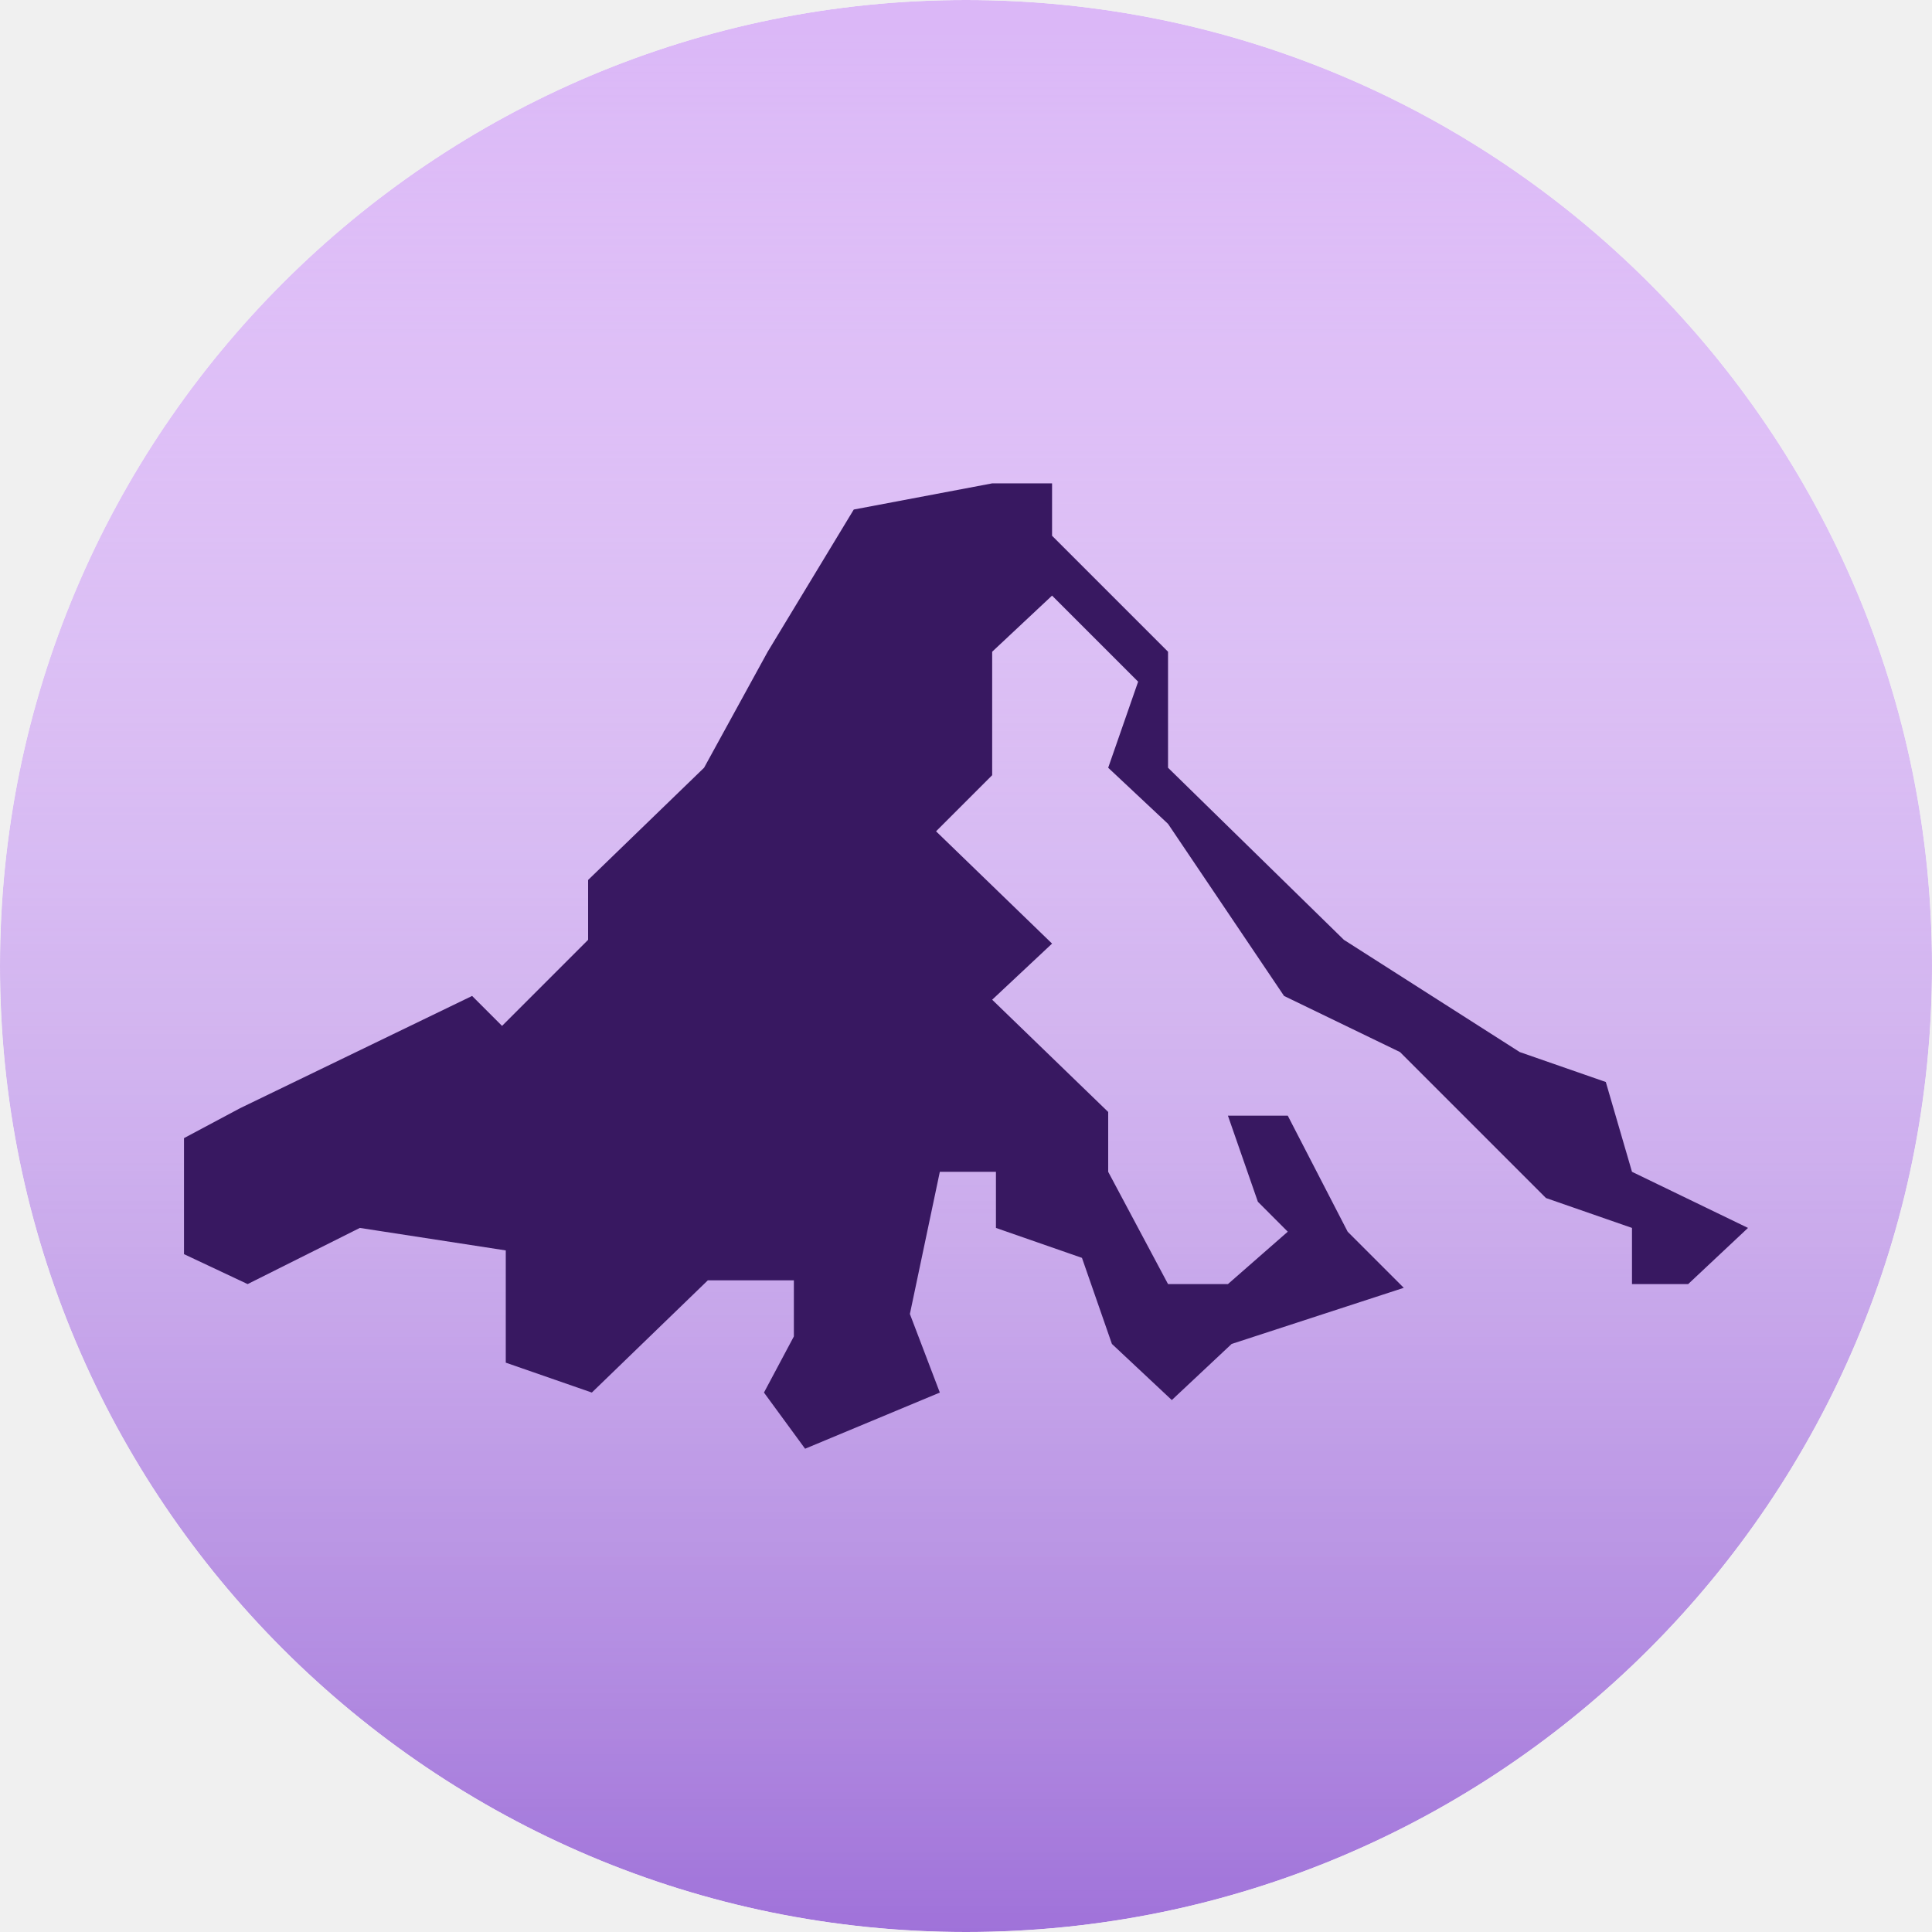
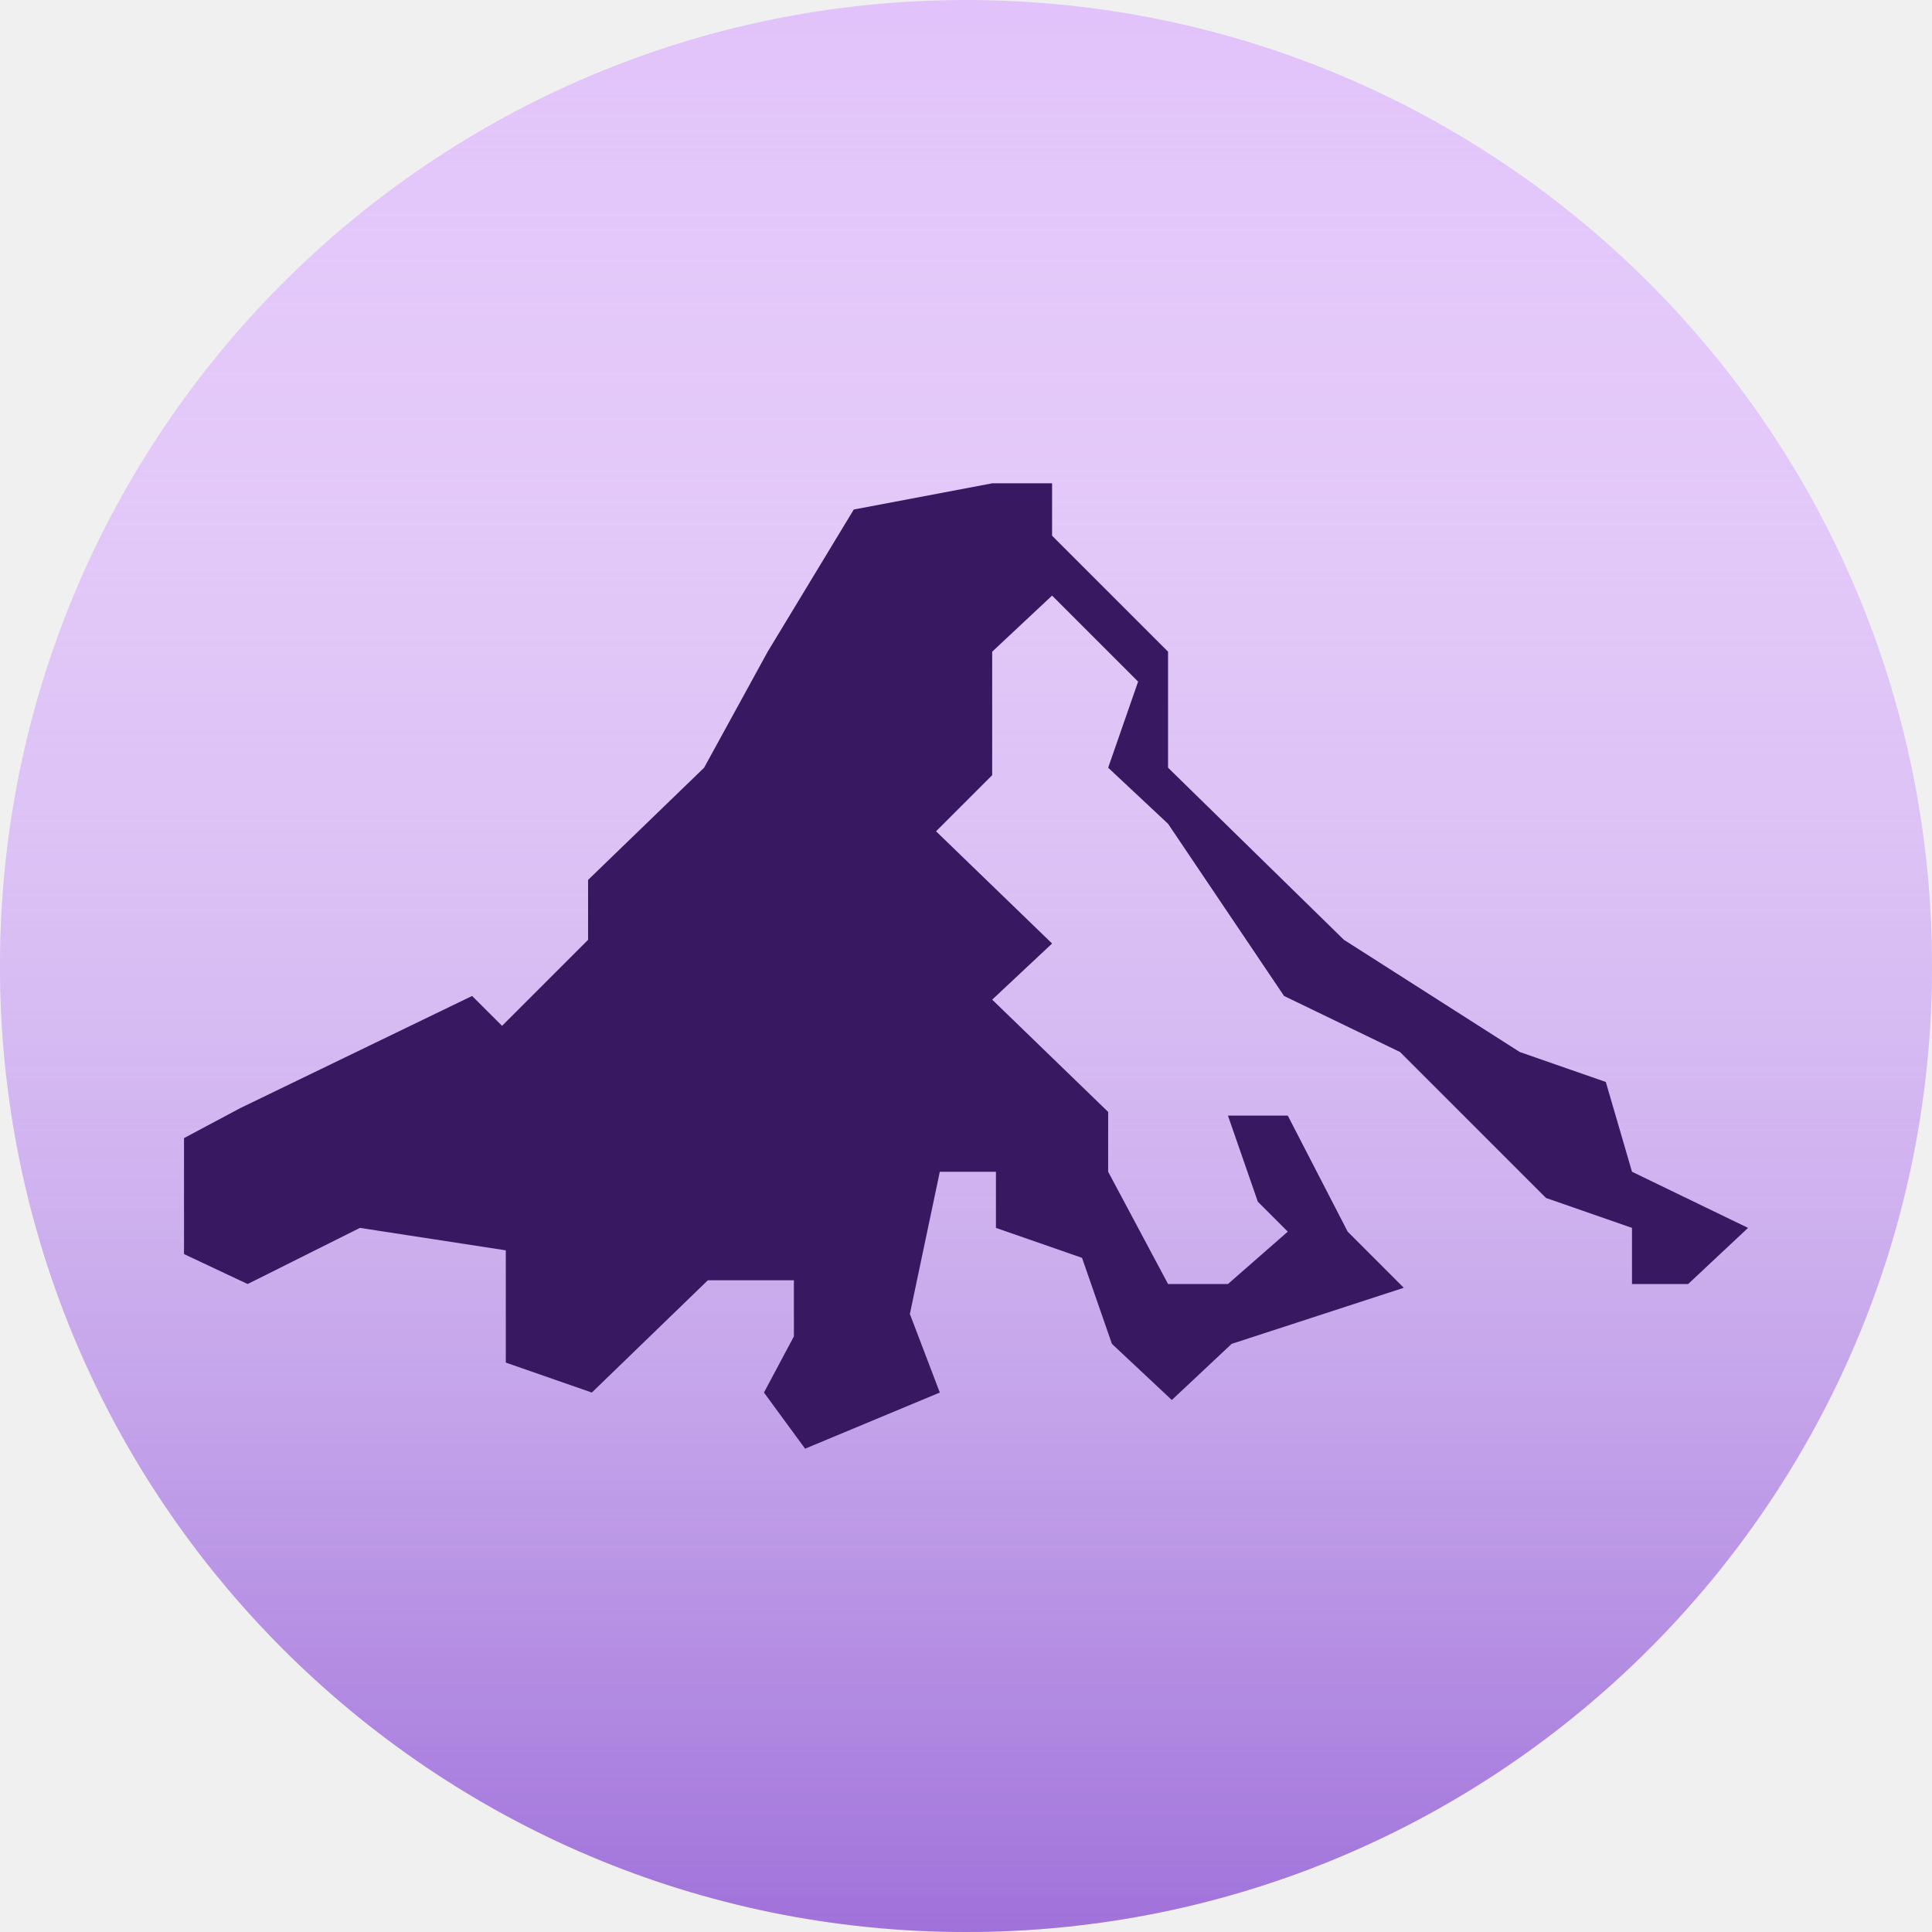
- <svg xmlns="http://www.w3.org/2000/svg" width="42" height="42" viewBox="0 0 42 42" fill="none">
-   <g clip-path="url(#clip0_18190_340355)">
-     <rect width="42" height="42" rx="21" fill="#F5F5F5" />
-     <g opacity="0.8">
-       <path d="M21 42C32.598 42 42 32.598 42 21C42 9.402 32.598 0 21 0C9.402 0 0 9.402 0 21C0 32.598 9.402 42 21 42Z" fill="#D4A7F7" />
-       <path d="M21 42C32.598 42 42 32.598 42 21C42 9.402 32.598 0 21 0C9.402 0 0 9.402 0 21C0 32.598 9.402 42 21 42Z" fill="url(#paint0_linear_18190_340355)" />
+ <svg xmlns="http://www.w3.org/2000/svg" width="36" height="36" viewBox="0 0 36 36" fill="none">
+   <g clip-path="url(#clip0_646_227603)">
+     <g clip-path="url(#clip1_646_227603)">
+       <rect width="36" height="36" rx="18" fill="#F3F3F3" />
+       <path d="M18 36C27.941 36 36 27.941 36 18C36 8.059 27.941 0 18 0C8.059 0 0 8.059 0 18C0 27.941 8.059 36 18 36Z" fill="#E1C2FA" />
+       <path d="M18 36C27.941 36 36 27.941 36 18C36 8.059 27.941 0 18 0C8.059 0 0 8.059 0 18C0 27.941 8.059 36 18 36Z" fill="url(#paint0_linear_646_227603)" />
+       <path fill-rule="evenodd" clip-rule="evenodd" d="M29.922 20.161L28.319 19.603L25.042 17.512L21.765 14.305V12.143L19.604 9.982V9.006H18.488L15.909 9.494L14.305 12.143L13.12 14.305L10.958 16.396V17.512L9.355 19.115L8.797 18.558L4.475 20.649L3.429 21.207V23.368L4.614 23.926L6.706 22.88L9.425 23.298V25.39L11.028 25.948L13.19 23.856H14.793V24.902L14.235 25.948L15.002 26.994L17.512 25.948L16.954 24.484L17.512 21.834H18.558V22.88L20.162 23.438L20.719 25.041L21.835 26.087L22.95 25.041L26.157 23.996L25.112 22.95L23.996 20.788H22.881L23.438 22.392L23.996 22.95L22.881 23.926H21.765L20.649 21.834V20.719L18.488 18.627L19.604 17.581L17.442 15.49L18.488 14.444V12.143L19.604 11.098L21.207 12.701L20.649 14.305L21.765 15.35L23.926 18.558L26.088 19.603L28.807 22.322L30.41 22.88V23.926H31.456L32.572 22.88L30.41 21.834L29.922 20.161Z" fill="#381861" />
    </g>
-     <path fill-rule="evenodd" clip-rule="evenodd" d="M34.909 23.522L33.038 22.871L29.215 20.431L25.392 16.69V14.168L22.871 11.647V10.508H21.569L18.56 11.077L16.689 14.168L15.306 16.69L12.785 19.13V20.431L10.914 22.302L10.263 21.651L5.22 24.091L4 24.742V27.264L5.383 27.915L7.823 26.694L10.995 27.183V29.623L12.866 30.273L15.388 27.833H17.258V29.053L16.608 30.273L17.502 31.494L20.431 30.273L19.78 28.565L20.431 25.474H21.651V26.694L23.521 27.345L24.172 29.216L25.474 30.436L26.775 29.216L30.517 27.996L29.297 26.776L27.995 24.254H26.694L27.345 26.125L27.995 26.776L26.694 27.915H25.392L24.091 25.474V24.173L21.569 21.733L22.871 20.513L20.349 18.072L21.569 16.852V14.168L22.871 12.948L24.742 14.819L24.091 16.69L25.392 17.91L27.914 21.651L30.435 22.871L33.608 26.044L35.478 26.694V27.915H36.699L38 26.694L35.478 25.474L34.909 23.522Z" fill="#381861" />
  </g>
  <defs>
-     <linearGradient id="paint0_linear_18190_340355" x1="21" y1="0" x2="21" y2="42" gradientUnits="userSpaceOnUse">
+     <linearGradient id="paint0_linear_646_227603" x1="18" y1="0" x2="18" y2="36" gradientUnits="userSpaceOnUse">
      <stop stop-color="white" stop-opacity="0" />
-       <stop offset="1" stop-color="#8A51D2" />
+       <stop offset="1" stop-color="#9F71DA" />
    </linearGradient>
-     <clipPath id="clip0_18190_340355">
-       <rect width="42" height="42" rx="21" fill="white" />
+     <clipPath id="clip0_646_227603">
+       <rect width="36" height="36" fill="white" />
+     </clipPath>
+     <clipPath id="clip1_646_227603">
+       <rect width="36" height="36" rx="18" fill="white" />
    </clipPath>
  </defs>
</svg>
